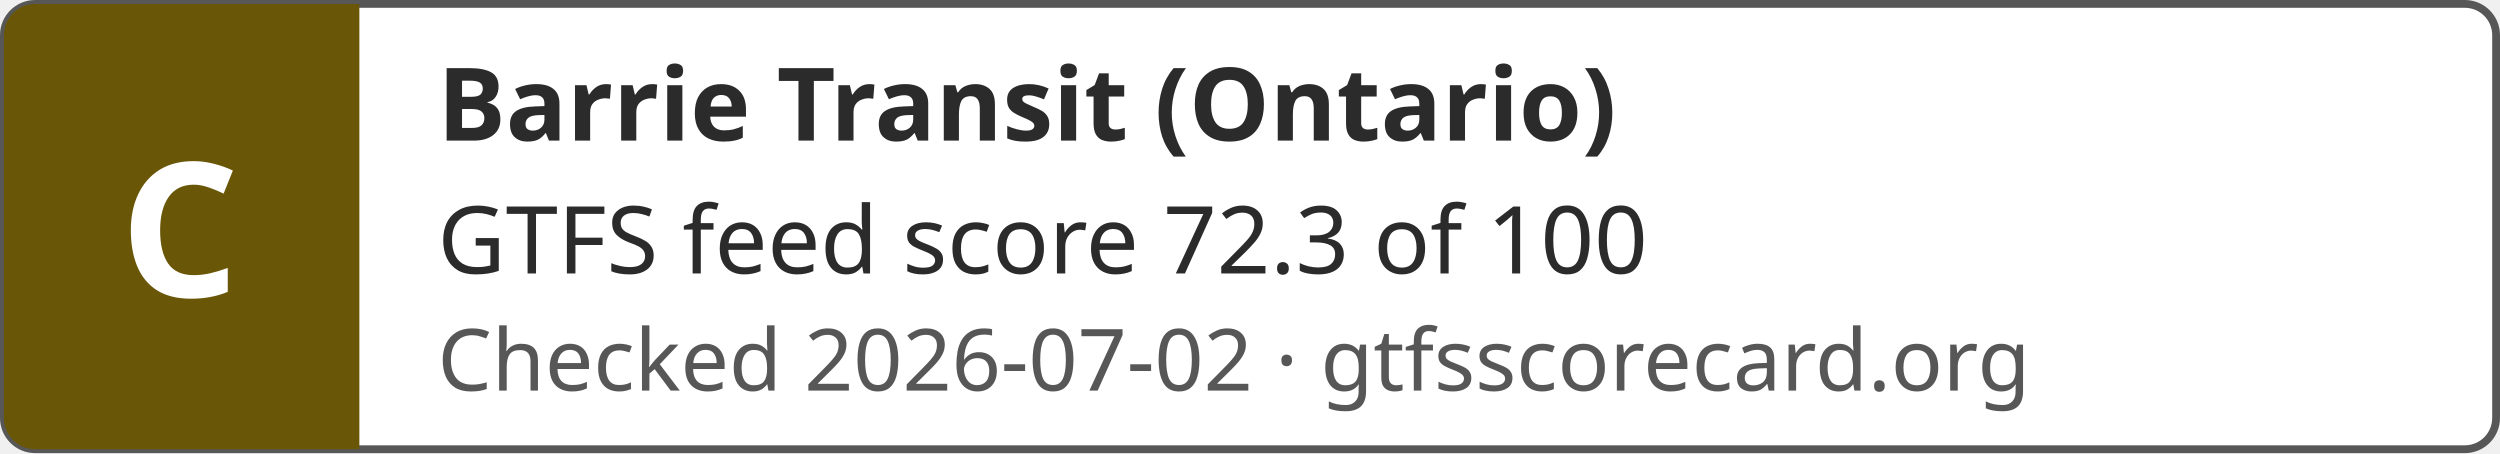
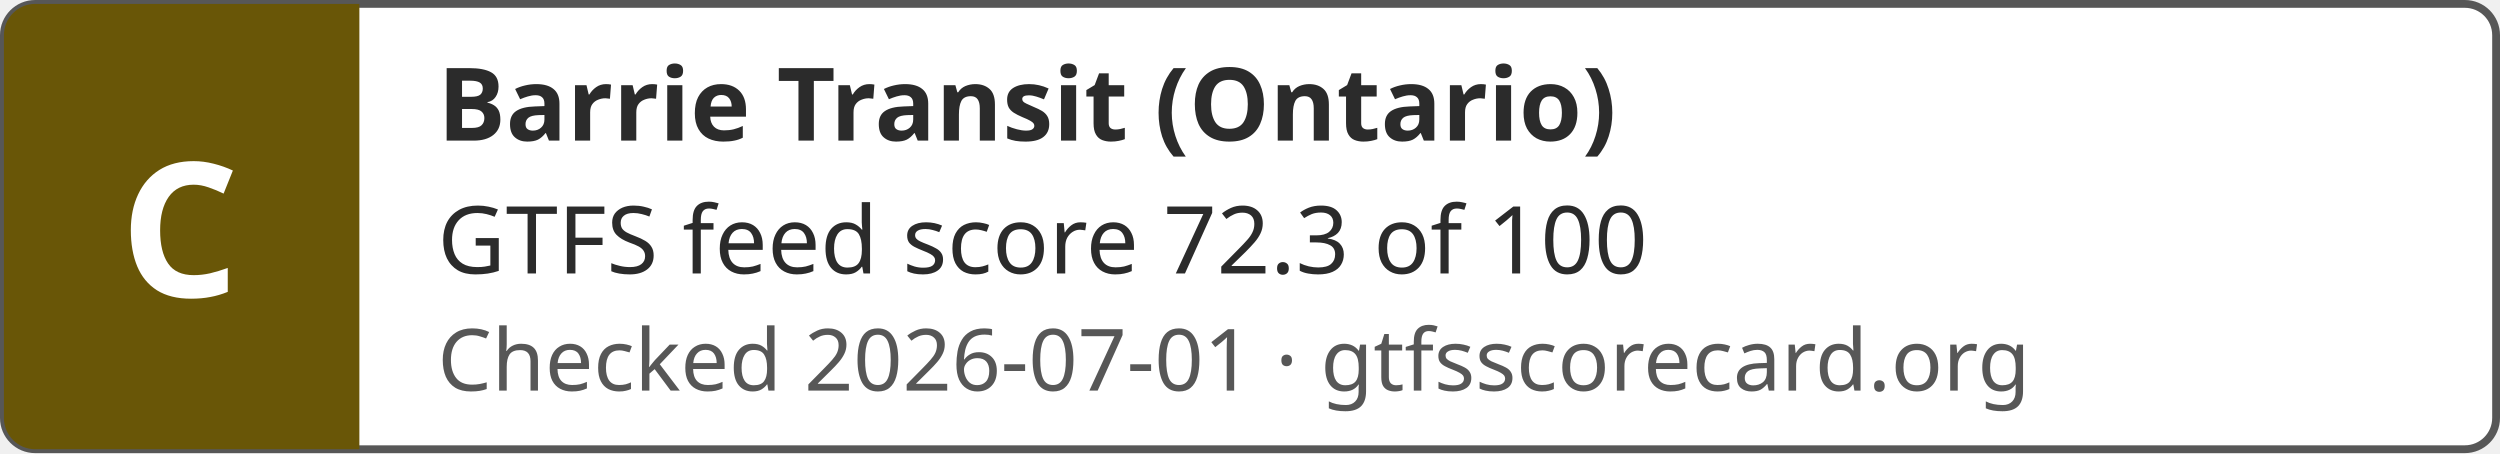
- <svg xmlns="http://www.w3.org/2000/svg" width="320" height="58" viewBox="0 0 320 58" role="img" aria-label="Barrie Transit (Ontario): GTFS feed quality grade C, 72.3 of 100, checked 2026-07-02. GTFS Scorecard.">
+ <svg xmlns="http://www.w3.org/2000/svg" width="320" height="58" viewBox="0 0 320 58" role="img" aria-label="Barrie Transit (Ontario): GTFS feed quality grade C, 72.3 of 100, checked 2026-07-01. GTFS Scorecard.">
  <rect x="0.5" y="0.5" width="319" height="57" rx="4" fill="#ffffff" stroke="#575757" />
  <path d="M4.5 0.5H46V57.5H4.5A4 4 0 0 1 0.5 53.5V4.5A4 4 0 0 1 4.5 0.5Z" fill="#695607" />
  <g font-family="Verdana,Geneva,sans-serif" fill="#2b2b2b">
    <text x="23" y="38" font-size="24" font-weight="bold" fill="#ffffff" text-anchor="middle" aria-hidden="true">C</text>
    <text x="56" y="18" font-size="13" font-weight="bold">Barrie Transit (Ontario)</text>
    <text x="56" y="35" font-size="12">GTFS feed score 72.3 of 100</text>
-     <text x="56" y="50" font-size="11" fill="#575757">Checked 2026-07-02 · gtfsscorecard.org</text>
+     <text x="56" y="50" font-size="11" fill="#575757">Checked 2026-07-01 · gtfsscorecard.org</text>
  </g>
</svg>
